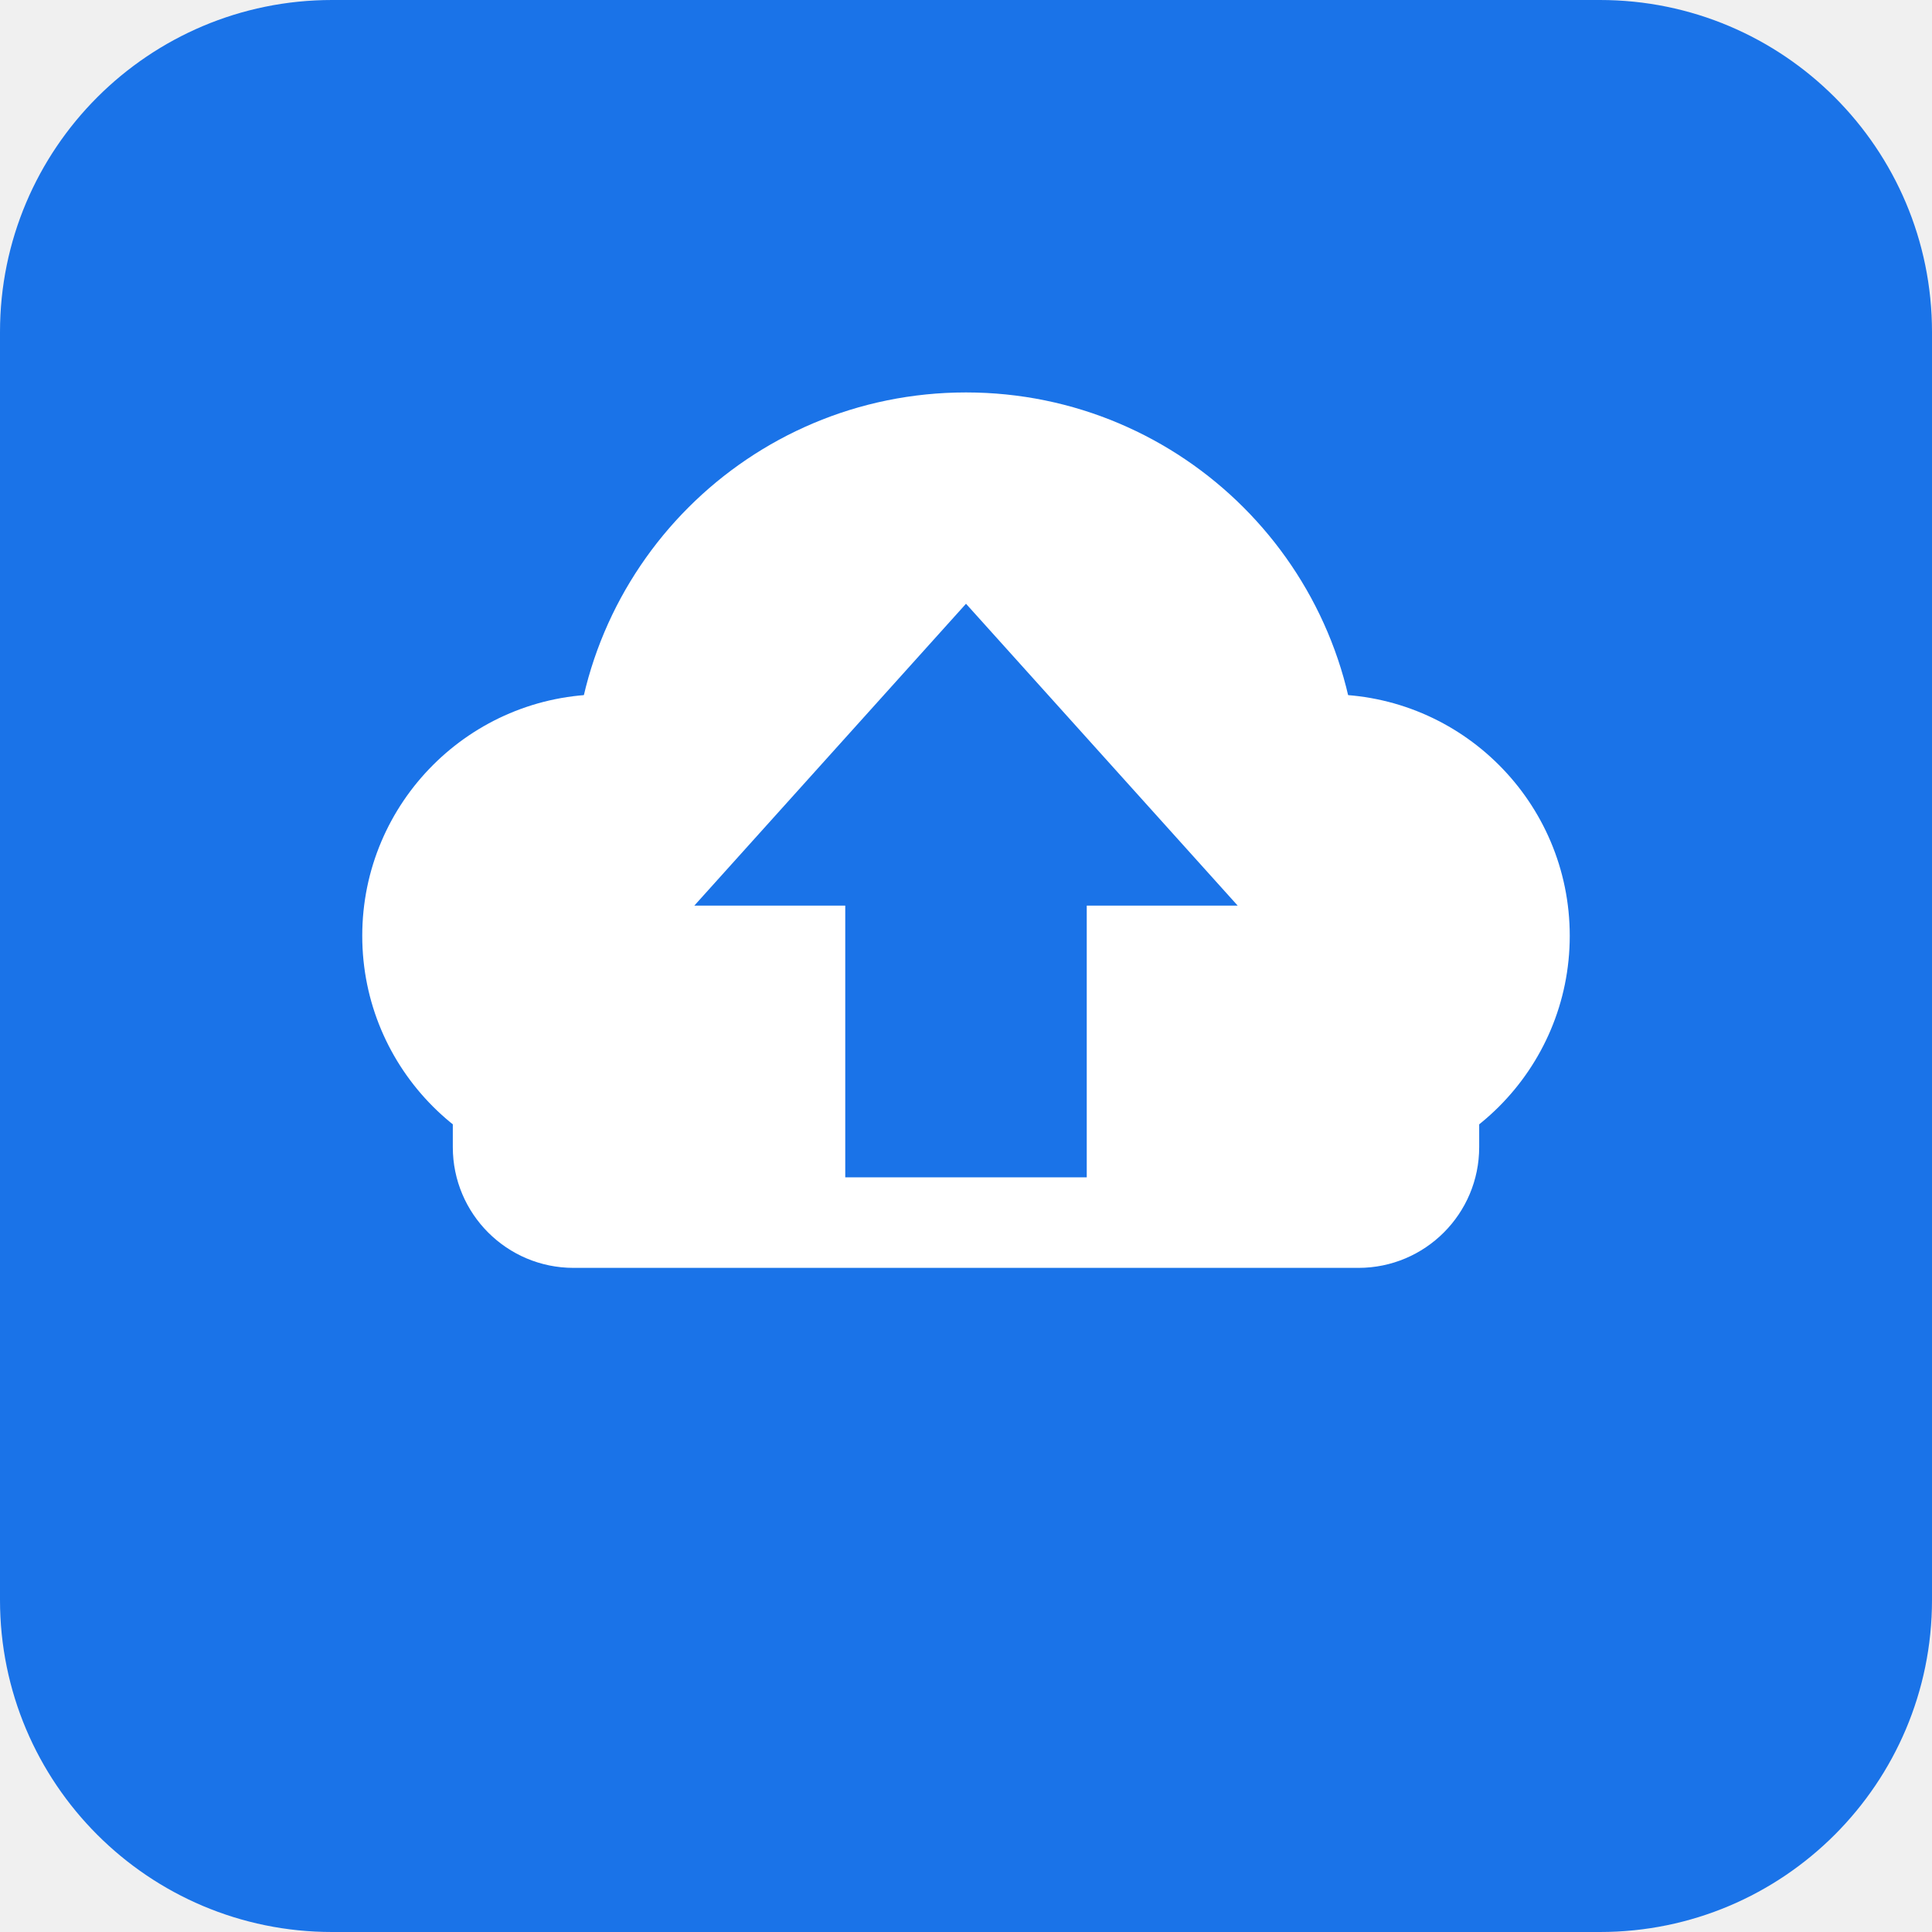
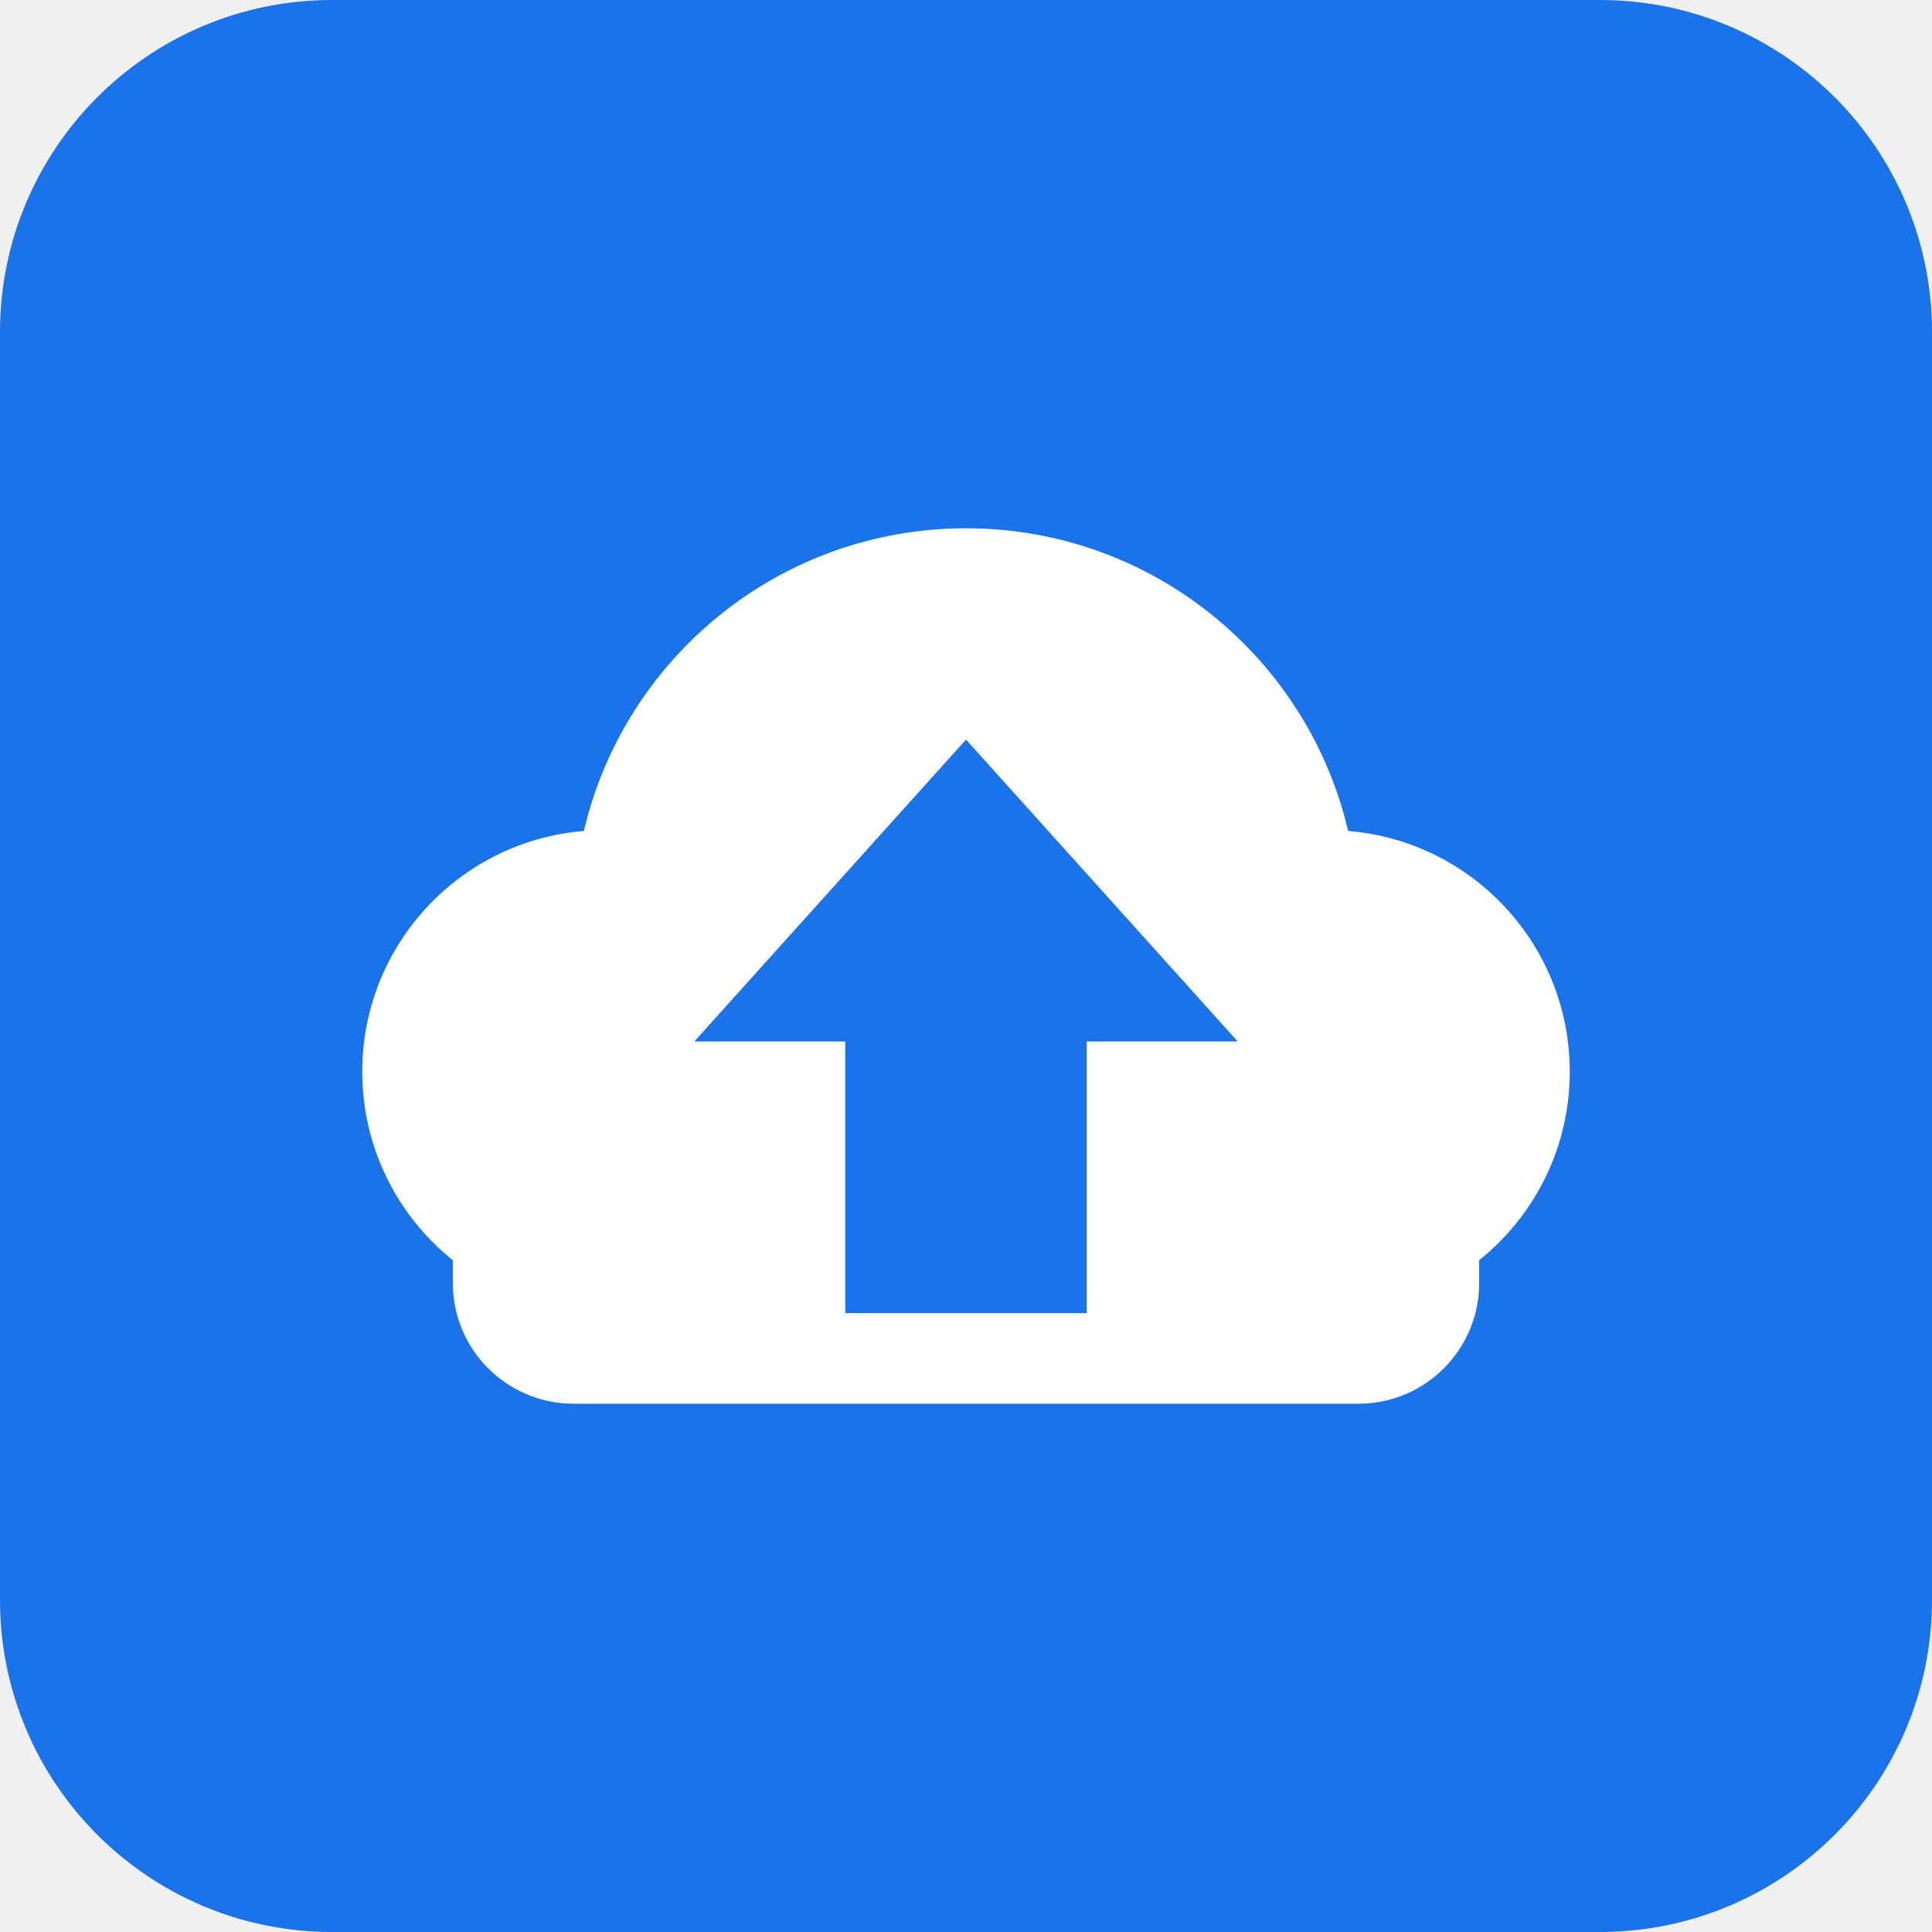
<svg xmlns="http://www.w3.org/2000/svg" viewBox="0 0 128 128">
  <rect width="128" height="128" rx="22" fill="#1a73e8" />
  <g fill="#ffffff">
-     <circle cx="64" cy="52" r="26" />
-     <circle cx="40" cy="62" r="16" />
-     <circle cx="88" cy="62" r="16" />
-     <rect x="30" y="62" width="68" height="22" rx="8" />
+     <circle cx="64" cy="61" r="26" />
+     <circle cx="40" cy="71" r="16" />
+     <circle cx="88" cy="71" r="16" />
+     <rect x="30" y="71" width="68" height="22" rx="8" />
  </g>
-   <path fill="#1a73e8" d="     M 64 40     L 46 60     L 56 60     L 56 78     L 72 78     L 72 60     L 82 60     Z" />
+   <path fill="#1a73e8" d="     M 64 49     L 46 69     L 56 69     L 56 87     L 72 87     L 72 69     L 82 69     Z" />
</svg>
